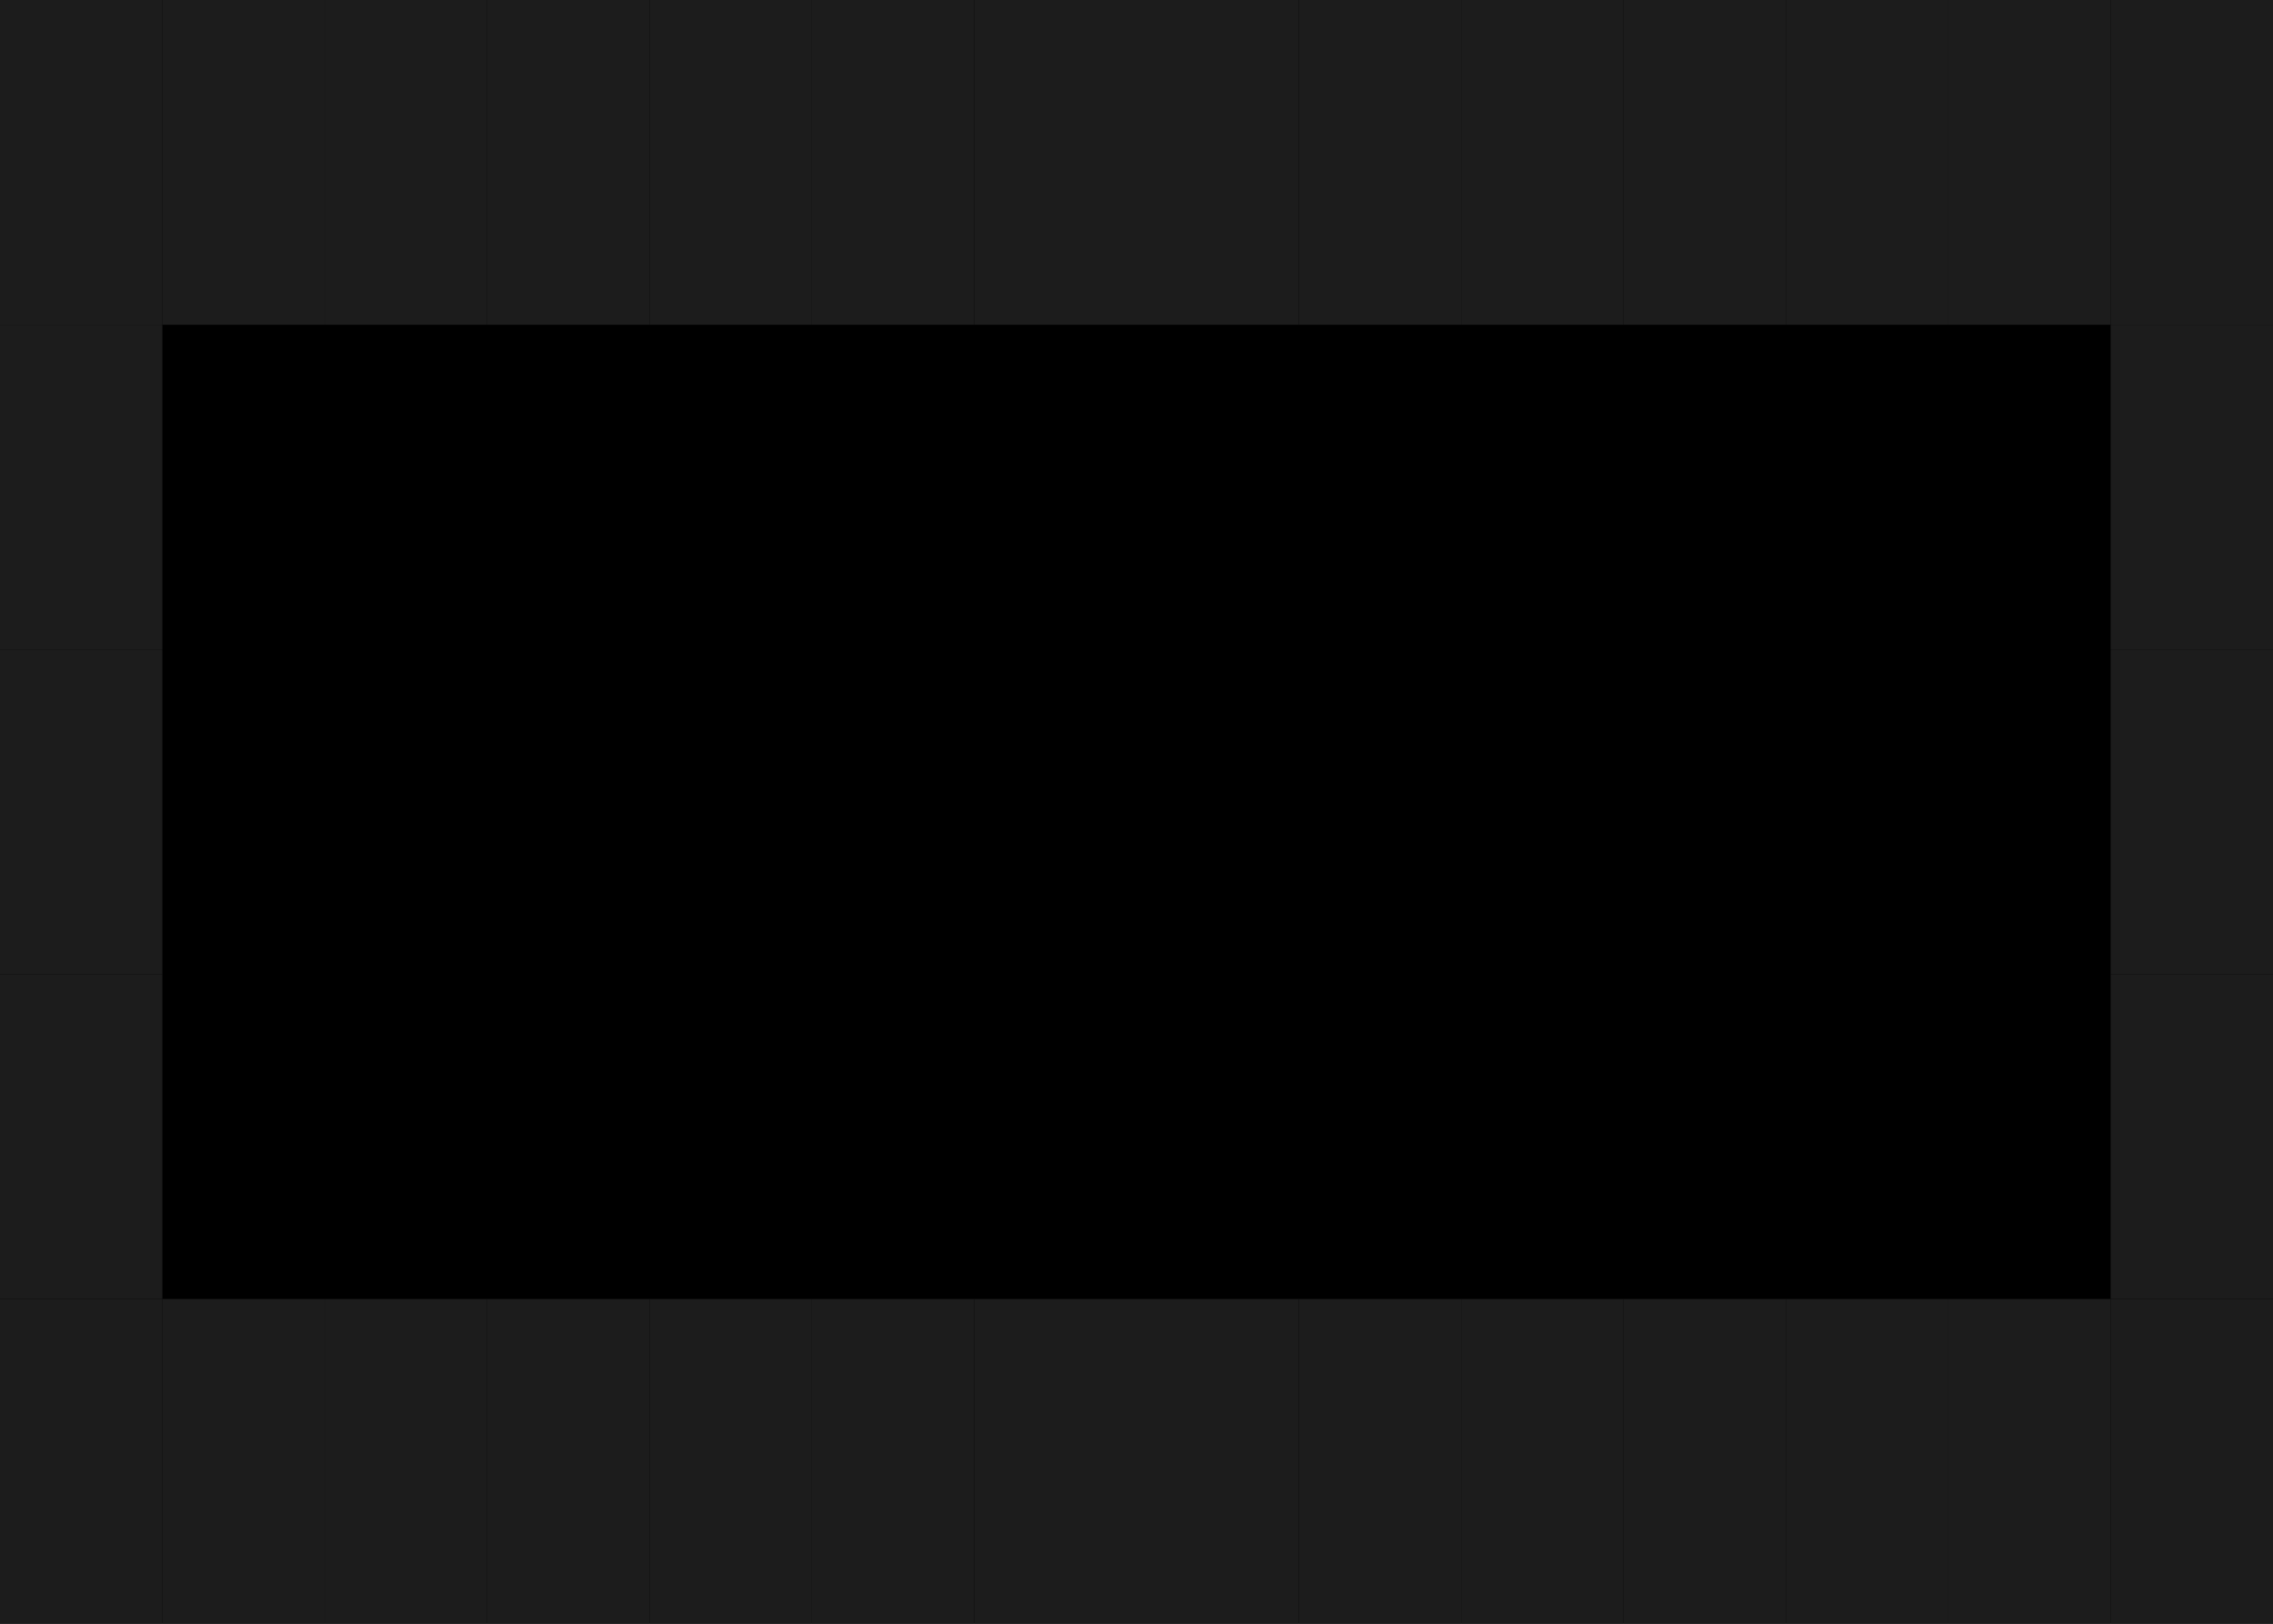
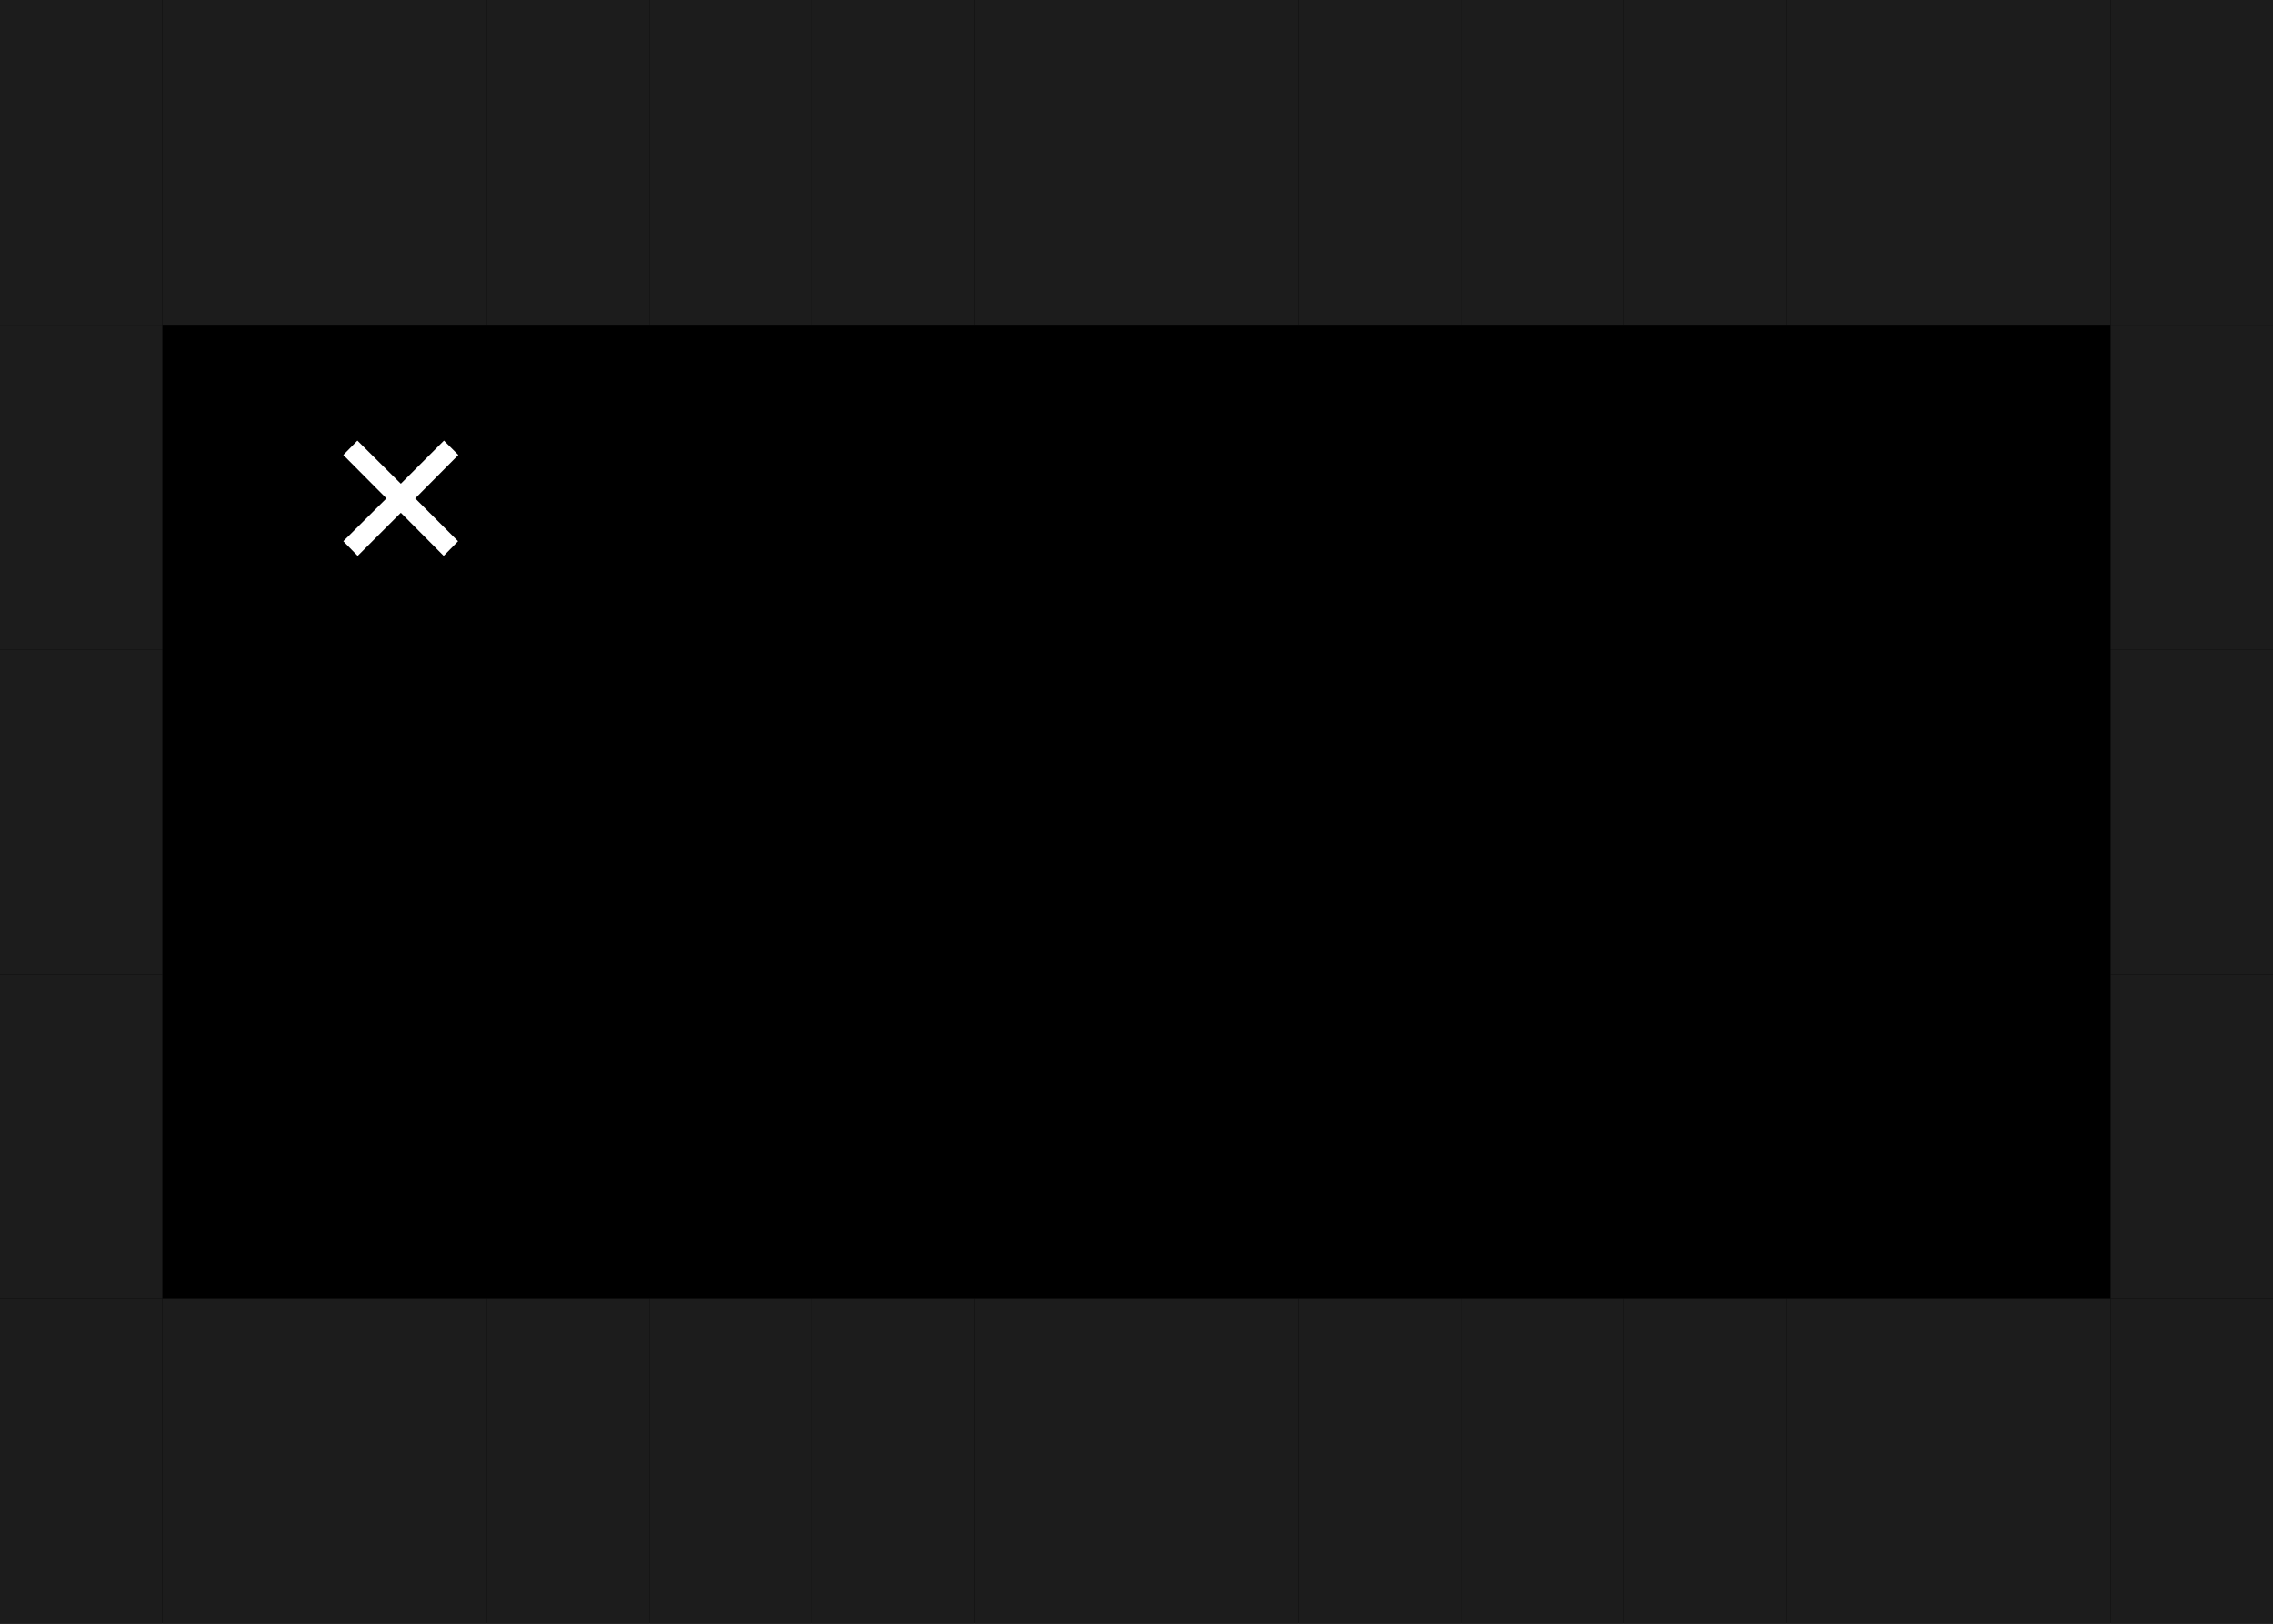
<svg xmlns="http://www.w3.org/2000/svg" width="126" height="90" viewBox="0 0 126 90" role="img" aria-label="Icon button" style="background:#000000">
  <rect width="100%" height="100%" fill="#000000" />
  <g font-family="ui-monospace, SFMono-Regular, Menlo, Consolas, monospace" font-size="14">
    <rect x="0" y="0" width="9" height="18" fill="#1c1c1c" />
    <rect x="9" y="0" width="9" height="18" fill="#1c1c1c" />
    <rect x="18" y="0" width="9" height="18" fill="#1c1c1c" />
    <rect x="27" y="0" width="9" height="18" fill="#1c1c1c" />
    <rect x="36" y="0" width="9" height="18" fill="#1c1c1c" />
    <rect x="45" y="0" width="9" height="18" fill="#1c1c1c" />
    <rect x="54" y="0" width="9" height="18" fill="#1c1c1c" />
    <rect x="63" y="0" width="9" height="18" fill="#1c1c1c" />
    <rect x="72" y="0" width="9" height="18" fill="#1c1c1c" />
    <rect x="81" y="0" width="9" height="18" fill="#1c1c1c" />
    <rect x="90" y="0" width="9" height="18" fill="#1c1c1c" />
    <rect x="99" y="0" width="9" height="18" fill="#1c1c1c" />
    <rect x="108" y="0" width="9" height="18" fill="#1c1c1c" />
    <rect x="117" y="0" width="9" height="18" fill="#1c1c1c" />
    <rect x="0" y="18" width="9" height="18" fill="#1c1c1c" />
-     <text x="27" y="32" fill="#000000">×</text>
-     <text x="45" y="32" fill="#000000">×</text>
+     <text x="18" y="32" fill="#ffffff">×</text>
    <rect x="117" y="18" width="9" height="18" fill="#1c1c1c" />
    <rect x="0" y="36" width="9" height="18" fill="#1c1c1c" />
    <rect x="117" y="36" width="9" height="18" fill="#1c1c1c" />
    <rect x="0" y="54" width="9" height="18" fill="#1c1c1c" />
    <rect x="117" y="54" width="9" height="18" fill="#1c1c1c" />
    <rect x="0" y="72" width="9" height="18" fill="#1c1c1c" />
    <rect x="9" y="72" width="9" height="18" fill="#1c1c1c" />
    <rect x="18" y="72" width="9" height="18" fill="#1c1c1c" />
    <rect x="27" y="72" width="9" height="18" fill="#1c1c1c" />
    <rect x="36" y="72" width="9" height="18" fill="#1c1c1c" />
    <rect x="45" y="72" width="9" height="18" fill="#1c1c1c" />
    <rect x="54" y="72" width="9" height="18" fill="#1c1c1c" />
    <rect x="63" y="72" width="9" height="18" fill="#1c1c1c" />
    <rect x="72" y="72" width="9" height="18" fill="#1c1c1c" />
    <rect x="81" y="72" width="9" height="18" fill="#1c1c1c" />
    <rect x="90" y="72" width="9" height="18" fill="#1c1c1c" />
    <rect x="99" y="72" width="9" height="18" fill="#1c1c1c" />
    <rect x="108" y="72" width="9" height="18" fill="#1c1c1c" />
    <rect x="117" y="72" width="9" height="18" fill="#1c1c1c" />
  </g>
</svg>
